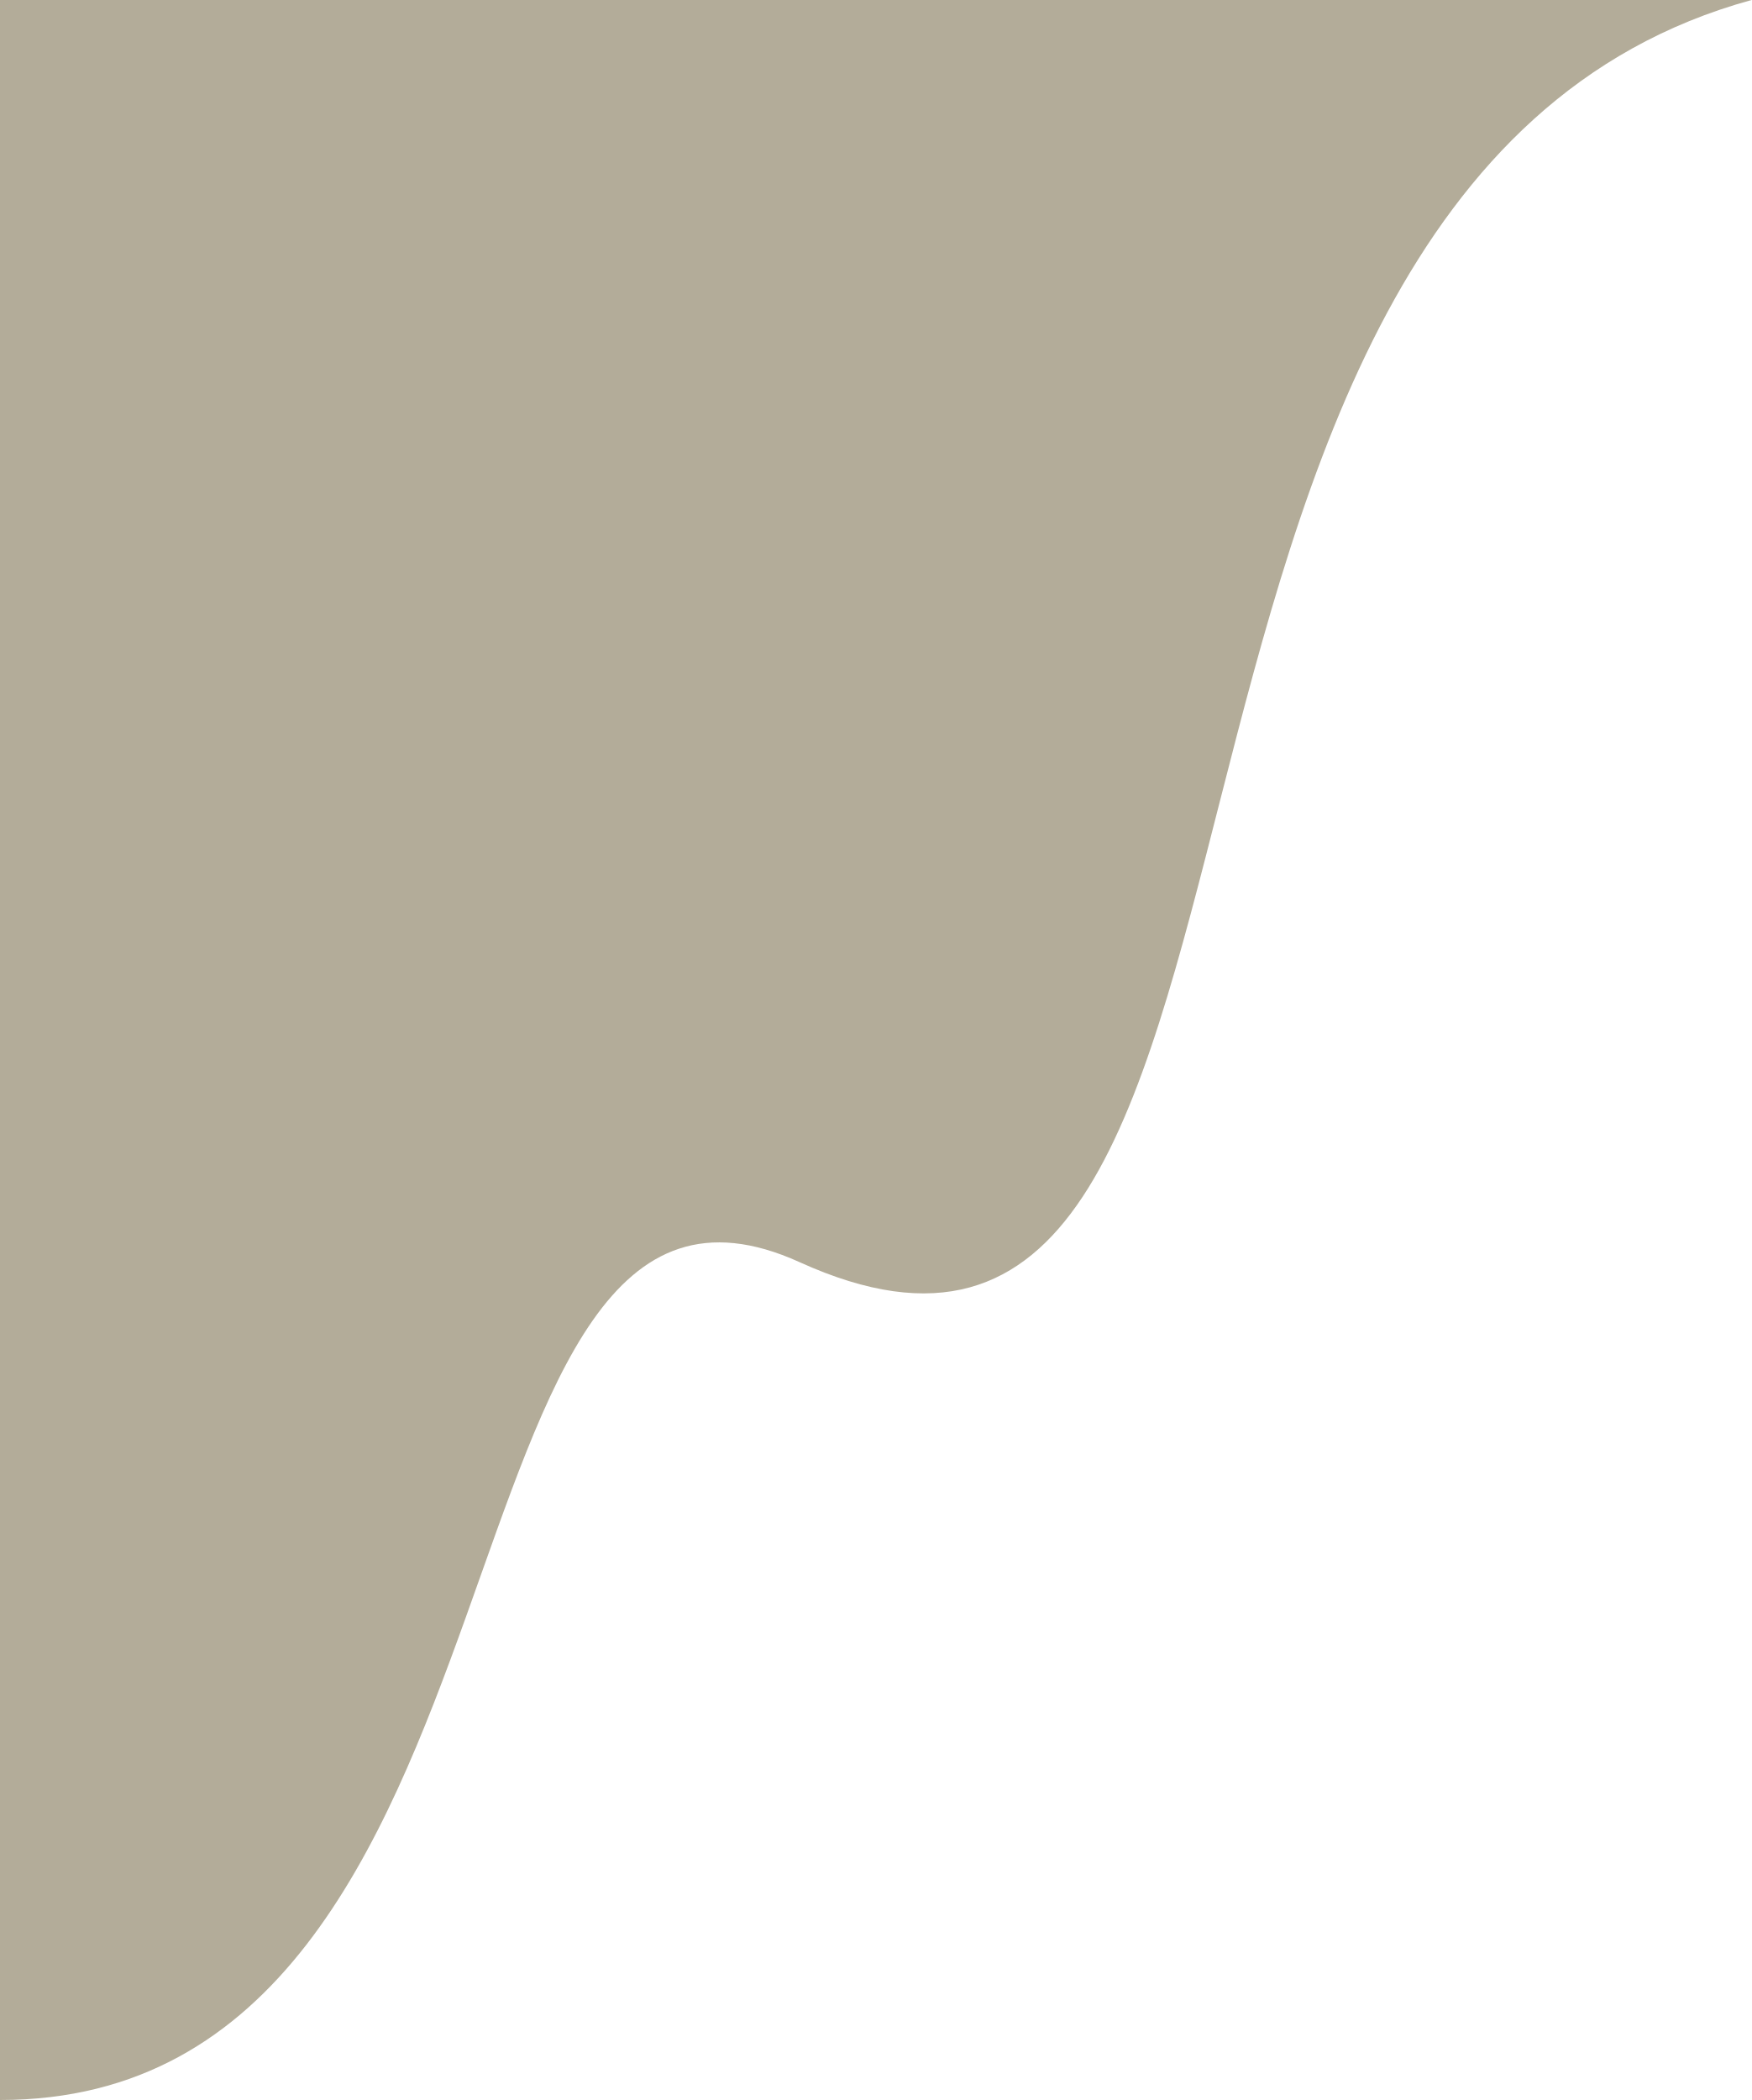
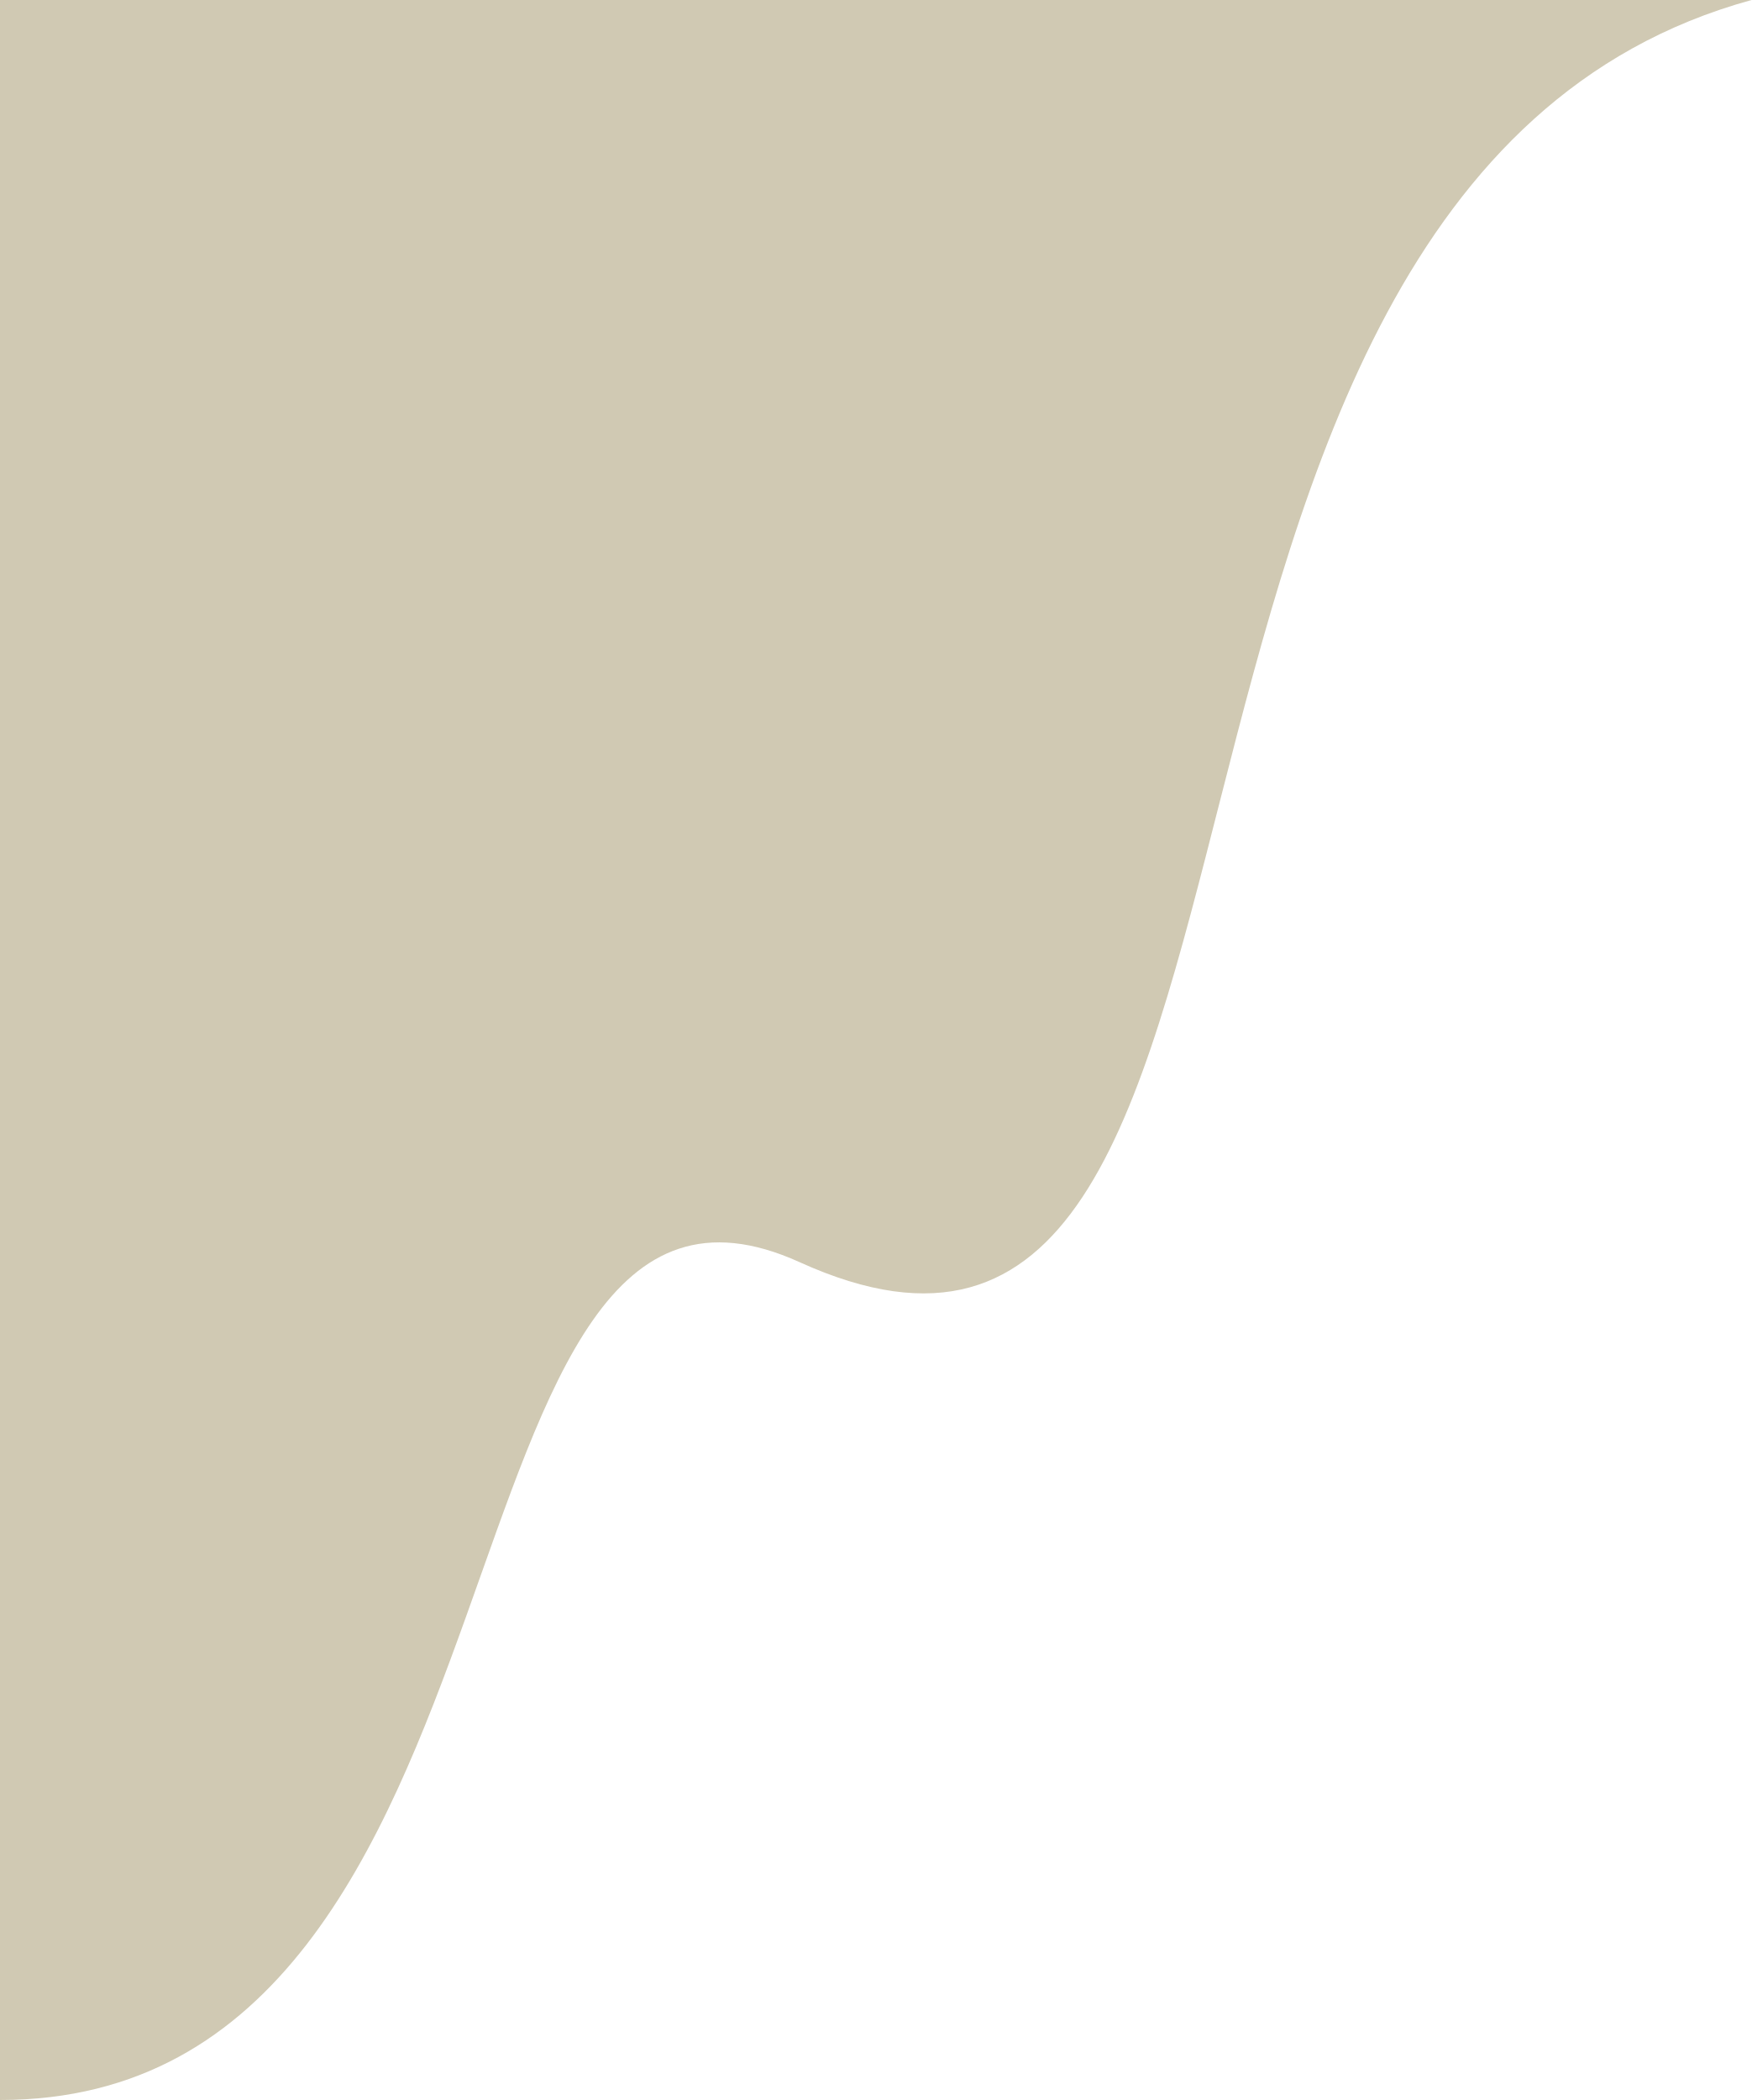
<svg xmlns="http://www.w3.org/2000/svg" width="161" height="193" viewBox="0 0 161 193" fill="none">
-   <path d="M161 7.03753e-06L8.4363e-06 0L1.40314e-05 193C51.149 193 38.603 100.157 73.5 116C123.997 138.925 97.173 17.512 161 7.03753e-06Z" fill="#B3AC99" />
+   <path d="M161 7.03753e-06L0 0L5.5951e-06 193C51.149 193 38.603 100.157 73.5 116C123.997 138.925 97.173 17.512 161 7.03753e-06Z" fill="#D0C9B3" />
</svg>
